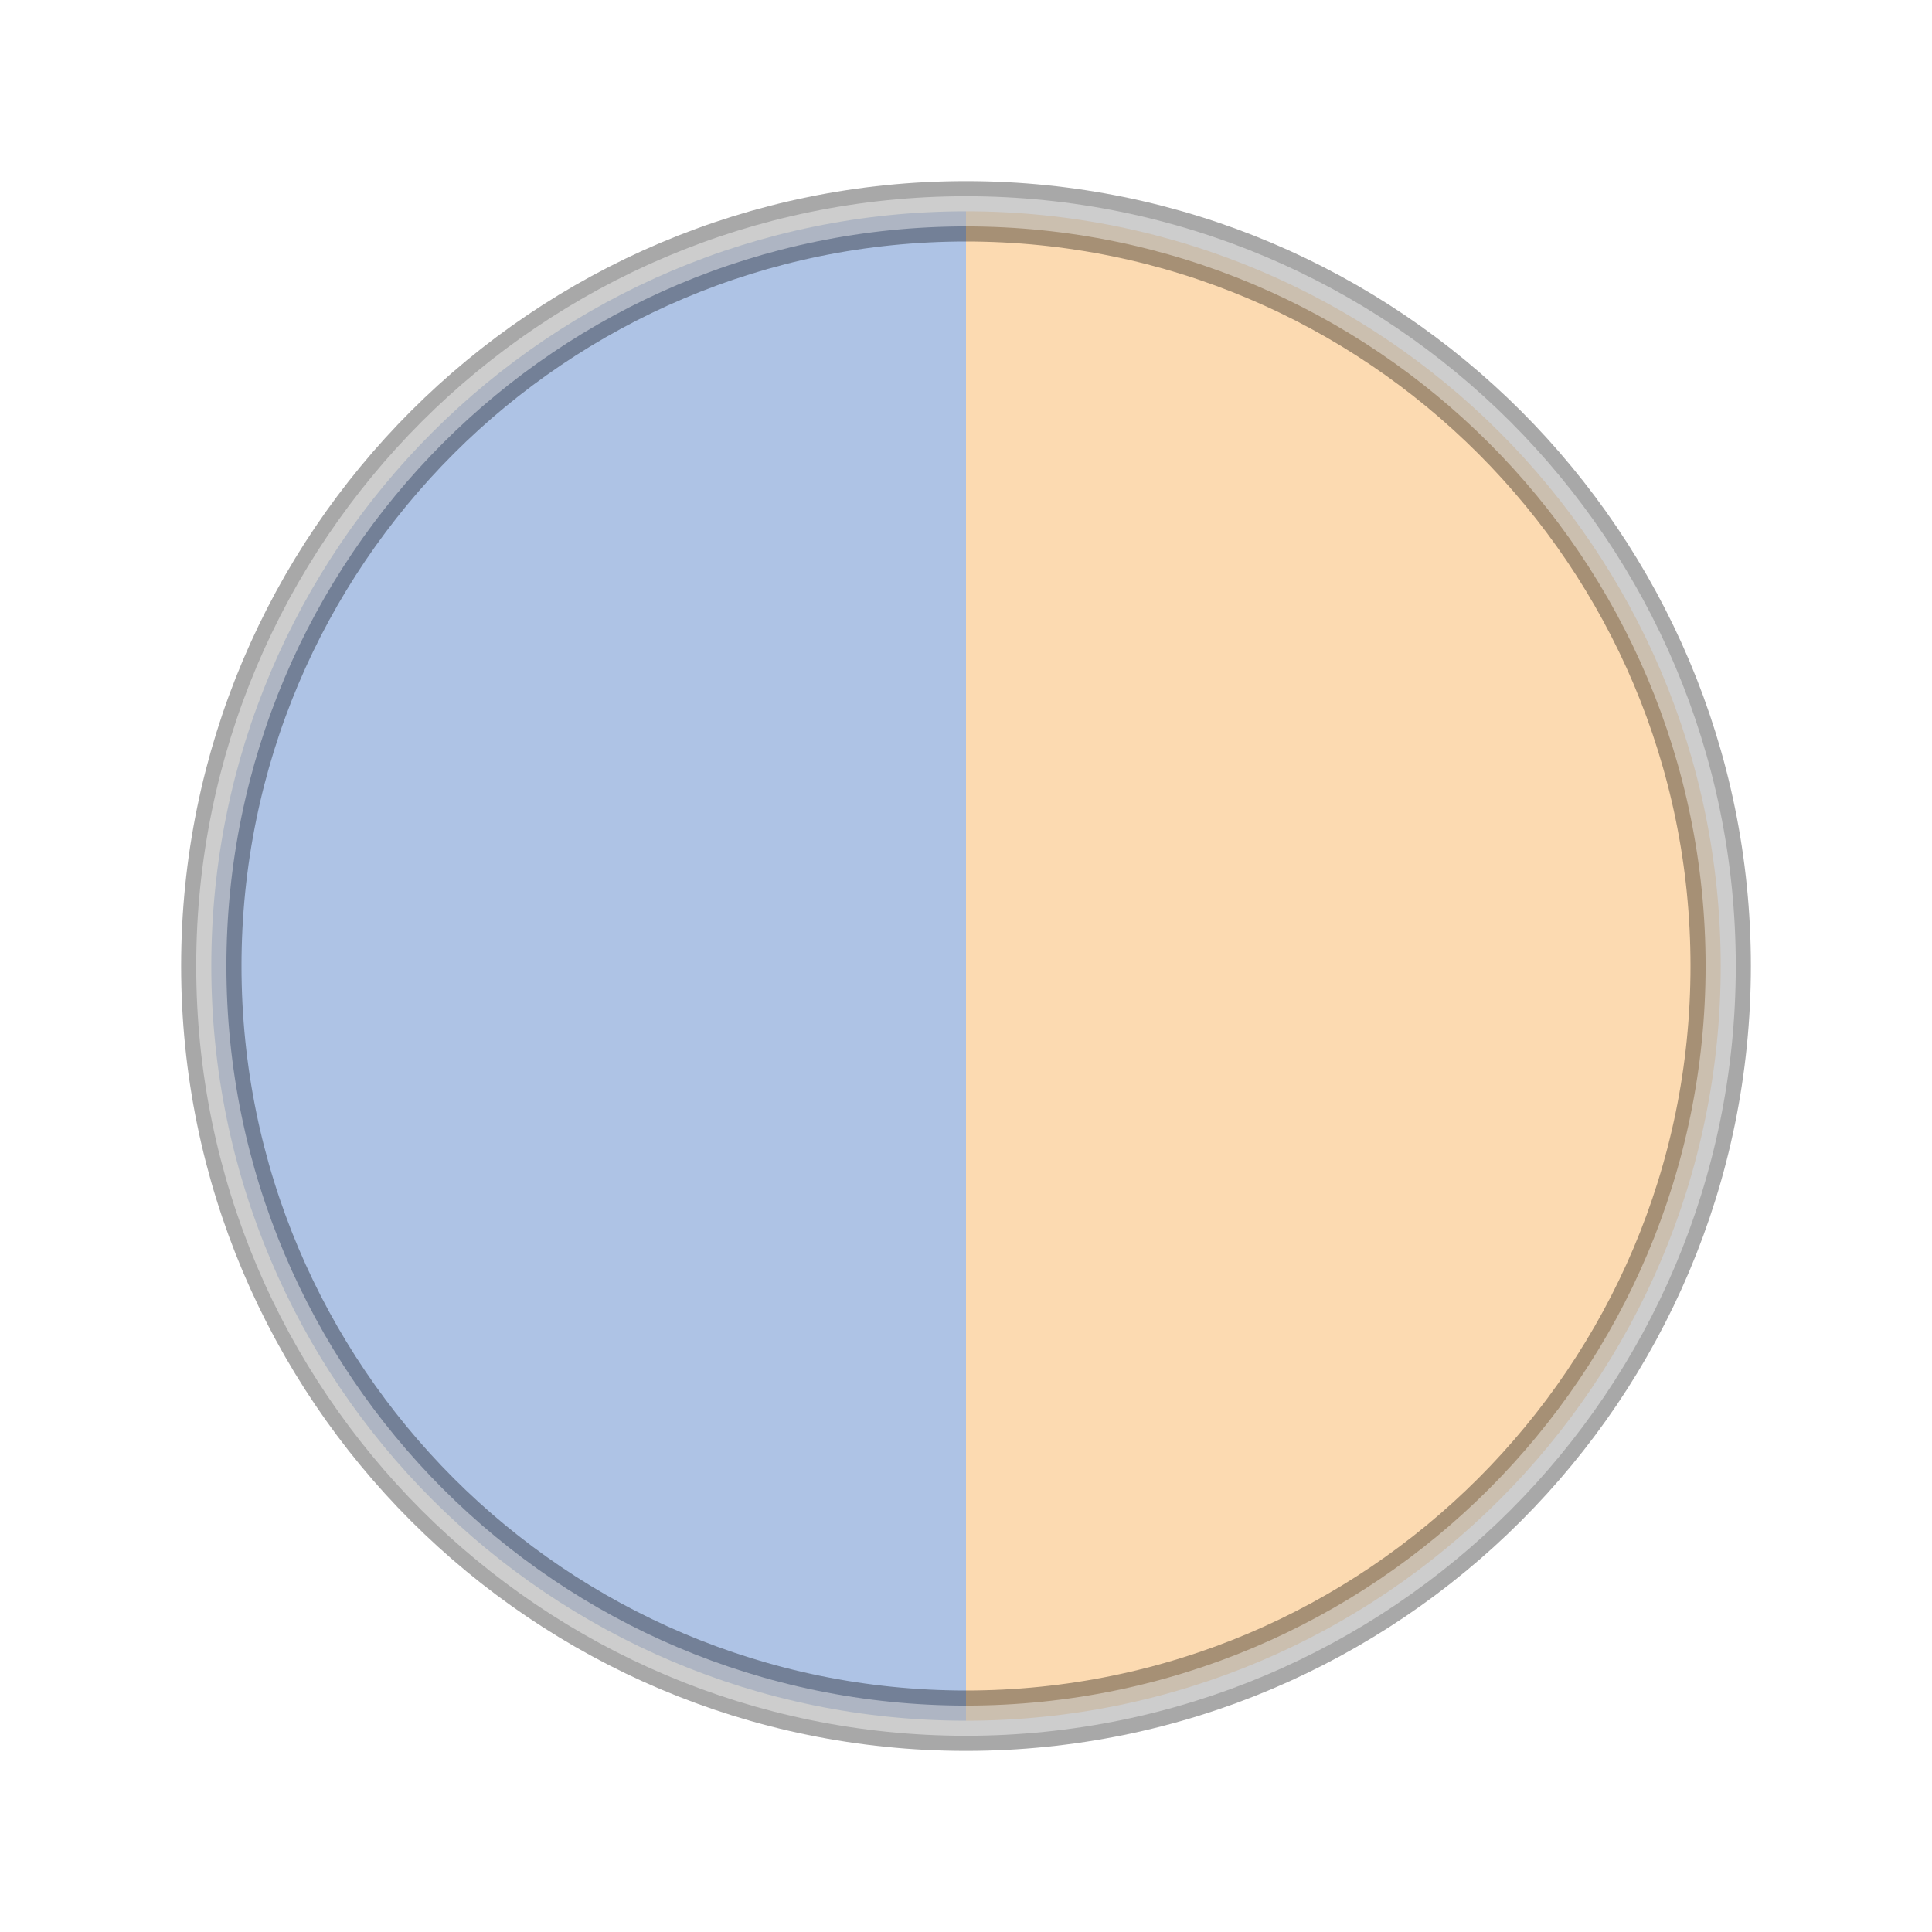
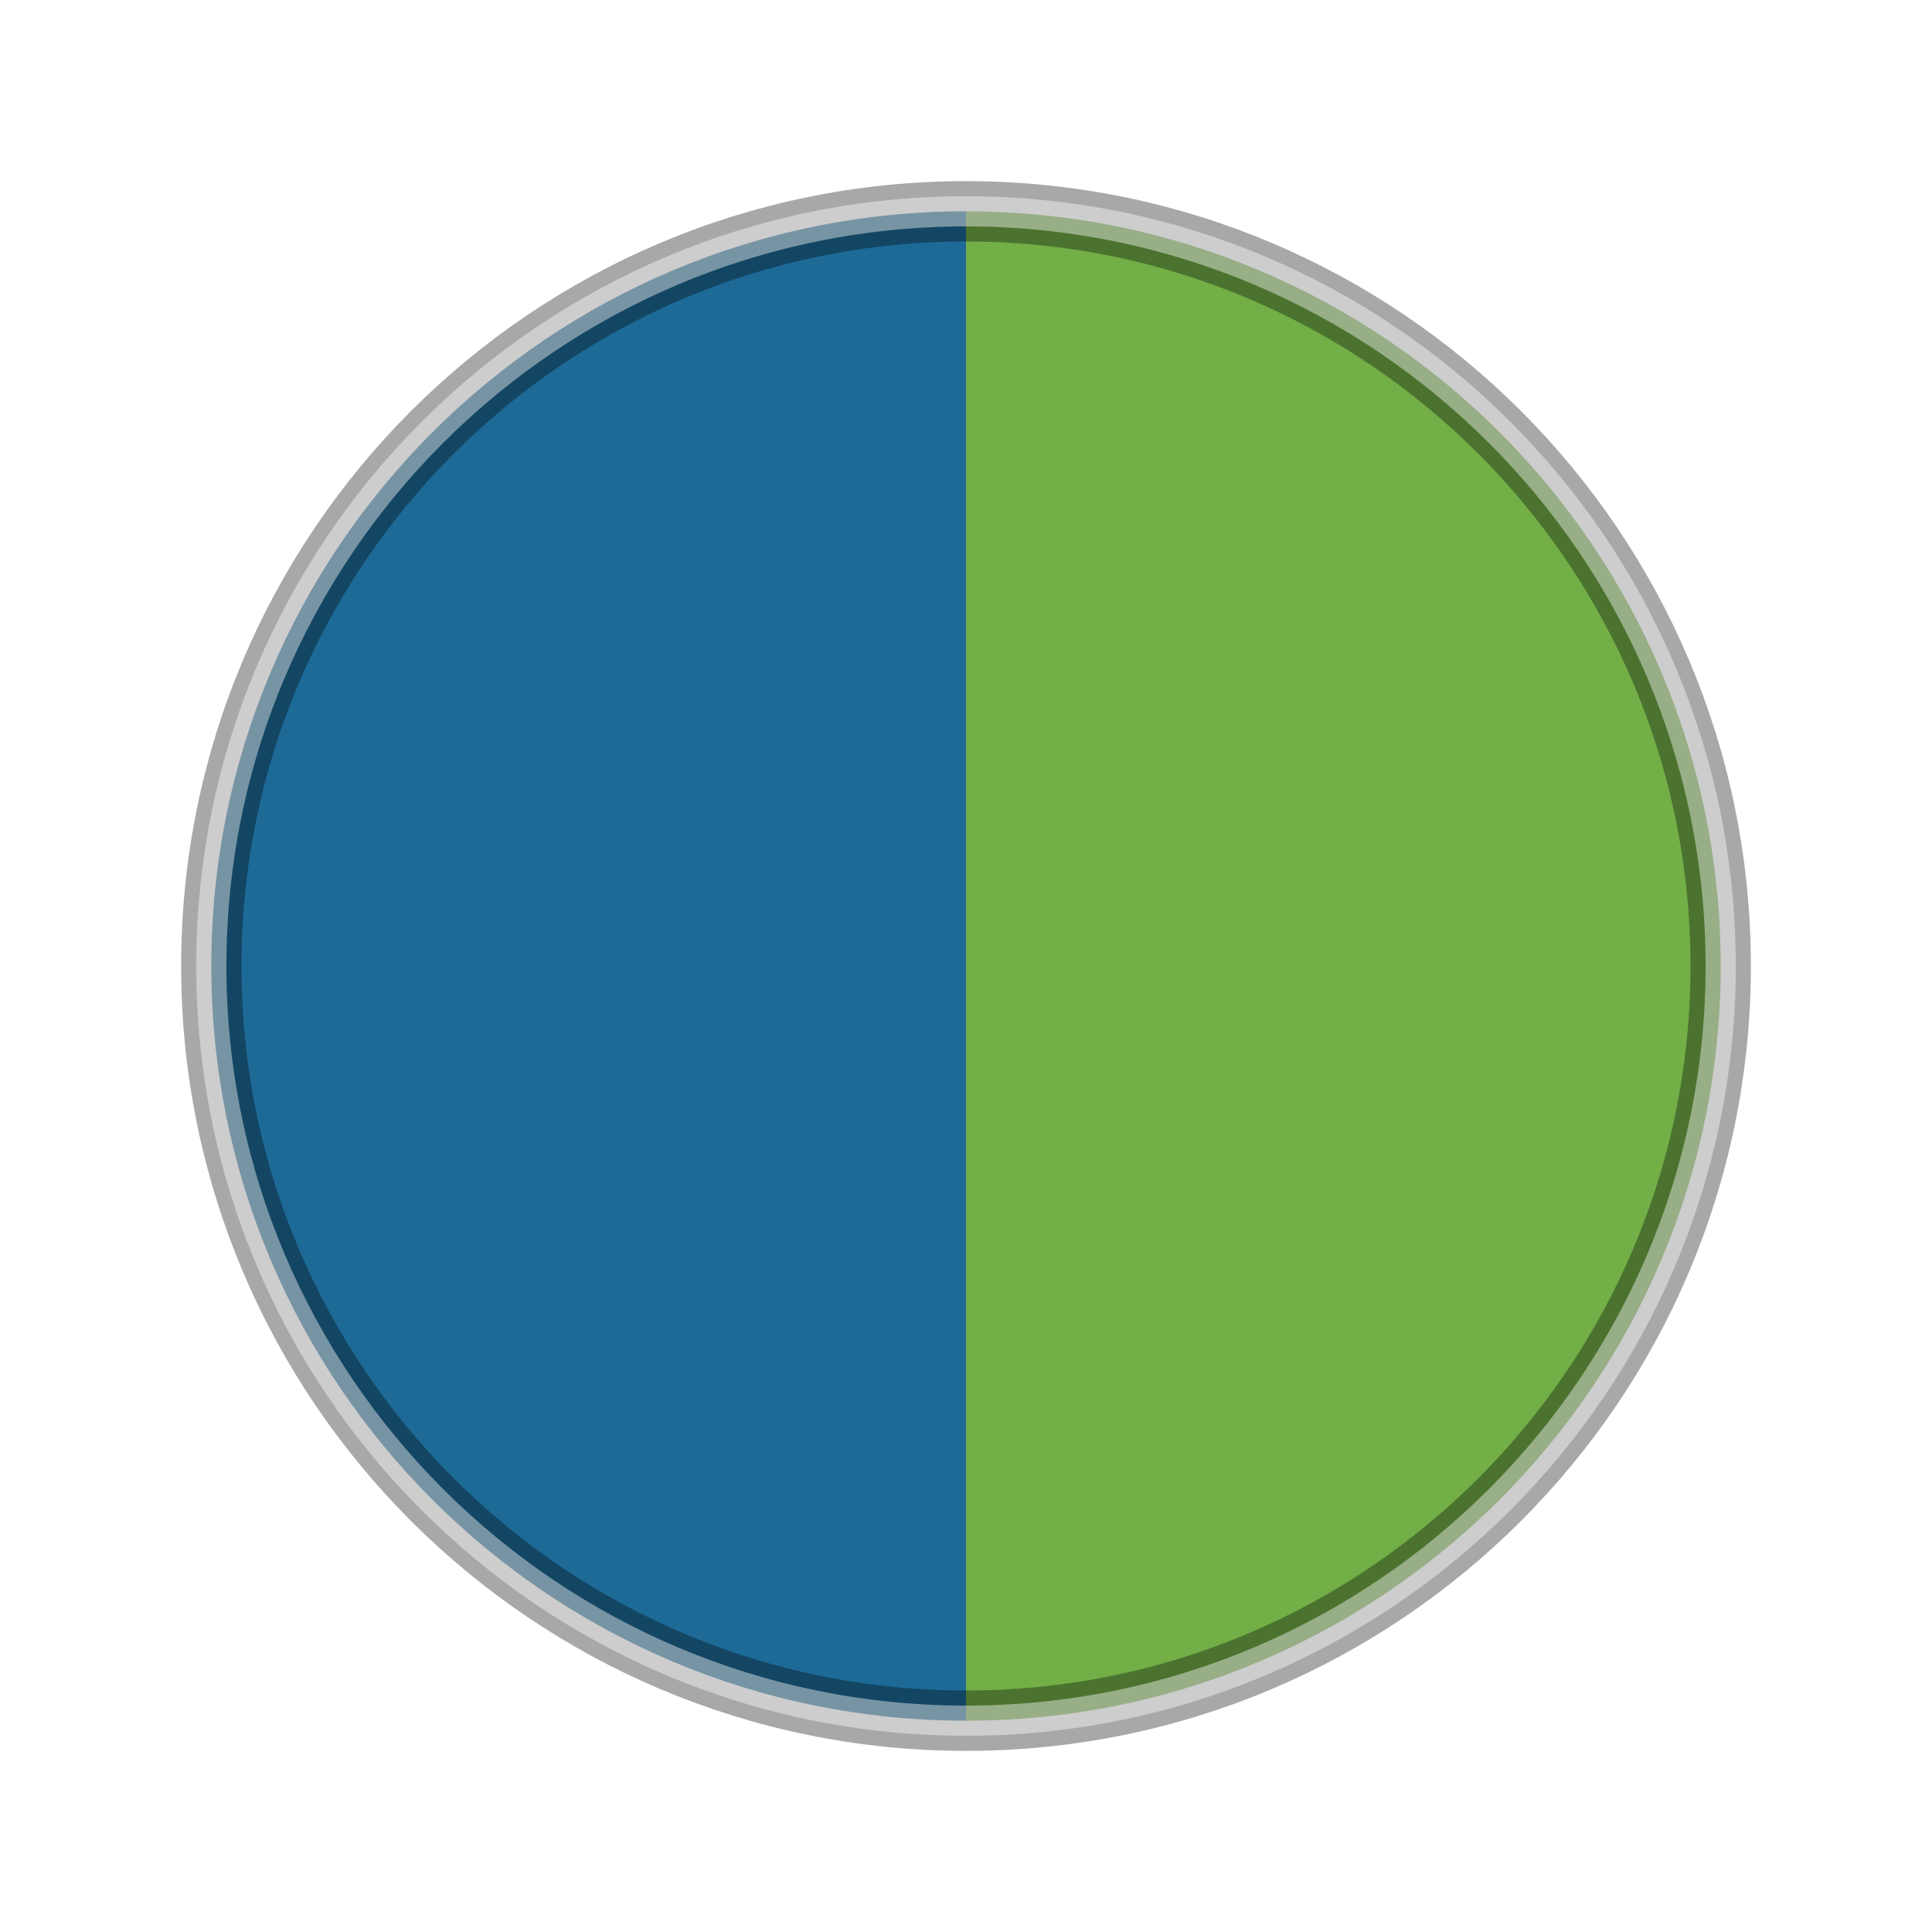
<svg xmlns="http://www.w3.org/2000/svg" width="64" height="64" viewBox="0 0 64 64">
-   <path d="M 32.000 32.000 L 32.000 57.000 A 25.000 25.000 0 0 1 32.000 7.000 Z" fill="#aec3e5" />
-   <path d="M 32.000 32.000 L 32.000 7.000 A 25.000 25.000 0 0 1 32.000 57.000 Z" fill="#fcdab1" />
+   <path d="M 32.000 32.000 L 32.000 57.000 A 25.000 25.000 0 0 1 32.000 7.000 Z" fill="#1D6A97" />
+   <path d="M 32.000 32.000 L 32.000 7.000 A 25.000 25.000 0 0 1 32.000 57.000 Z" fill="#72AF47" />
  <circle cx="32" cy="32" r="25" fill="none" stroke="rgba(0,0,0,0.34)" stroke-width="2" />
  <circle cx="32" cy="32" r="25" fill="none" stroke="rgba(255,255,255,0.42)" stroke-width="1" />
</svg>
